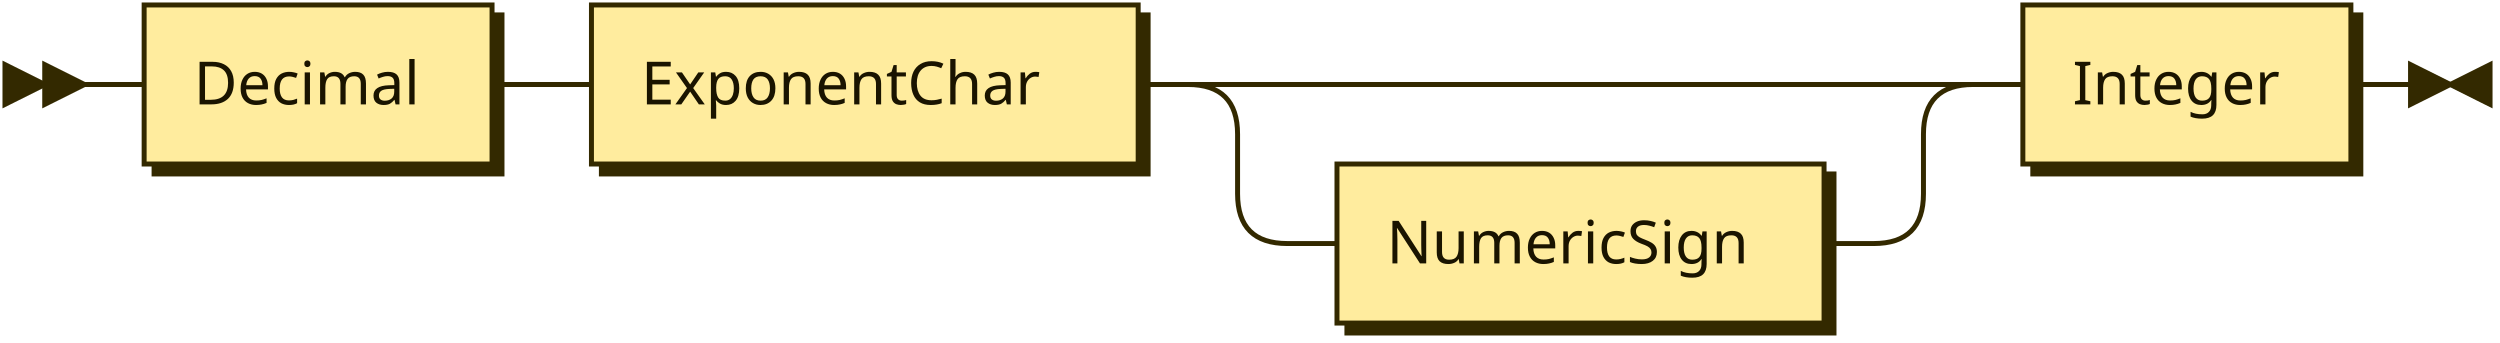
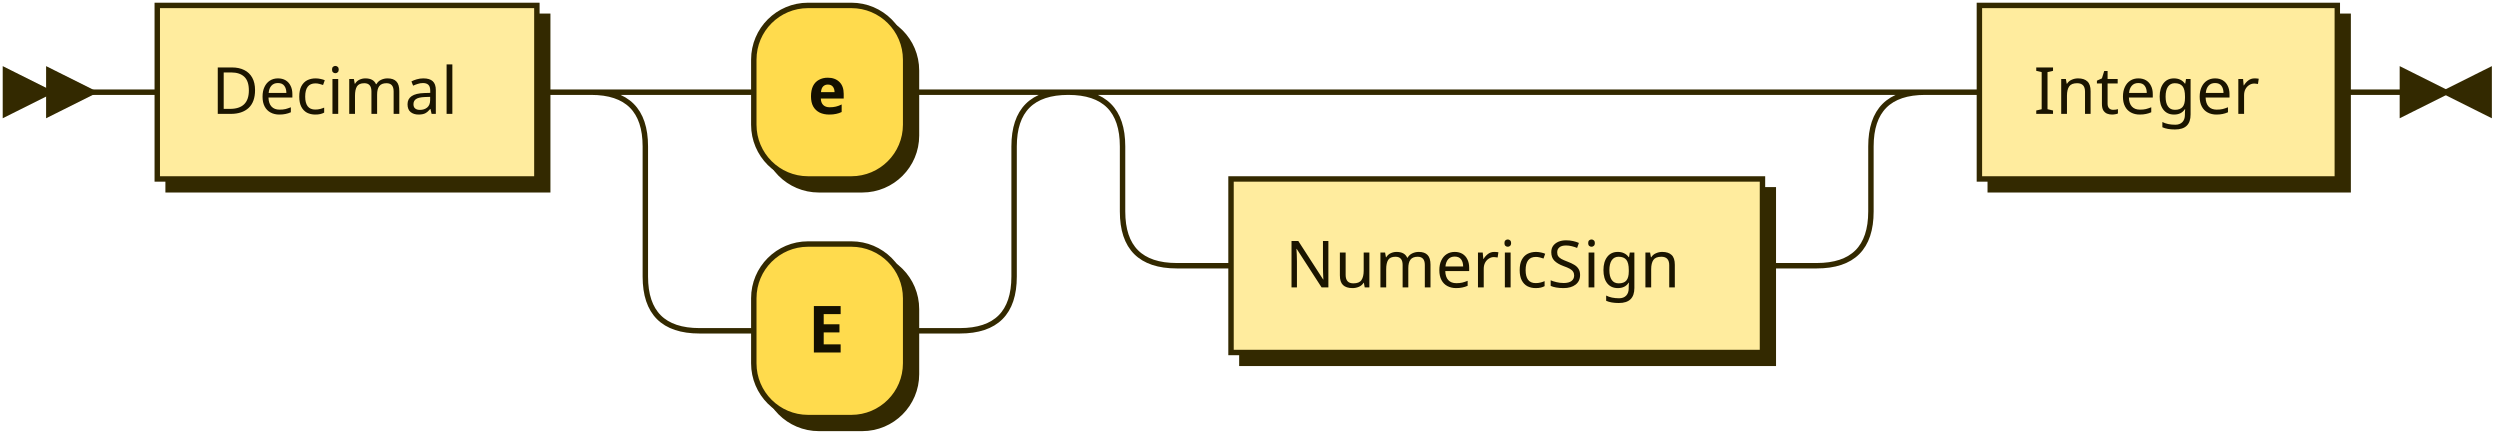
- <svg xmlns="http://www.w3.org/2000/svg" xmlns:xlink="http://www.w3.org/1999/xlink" width="503" height="69">
+ <svg xmlns="http://www.w3.org/2000/svg" xmlns:xlink="http://www.w3.org/1999/xlink" width="461" height="81">
  <defs>
    <style type="text/css">
    @namespace "http://www.w3.org/2000/svg";
    .line                 {fill: none; stroke: #332900; stroke-width: 1;}
    .bold-line            {stroke: #141000; shape-rendering: crispEdges; stroke-width: 2;}
    .thin-line            {stroke: #1F1800; shape-rendering: crispEdges}
    .filled               {fill: #332900; stroke: none;}
    text.terminal         {font-family: Verdana, Sans-serif;
                            font-size: 12px;
                            fill: #141000;
                            font-weight: bold;
                          }
    text.nonterminal      {font-family: Verdana, Sans-serif;
                            font-size: 12px;
                            fill: #1A1400;
                            font-weight: normal;
                          }
    text.regexp           {font-family: Verdana, Sans-serif;
                            font-size: 12px;
                            fill: #1F1800;
                            font-weight: normal;
                          }
    rect, circle, polygon {fill: #332900; stroke: #332900;}
    rect.terminal         {fill: #FFDB4D; stroke: #332900; stroke-width: 1;}
    rect.nonterminal      {fill: #FFEC9E; stroke: #332900; stroke-width: 1;}
    rect.text             {fill: none; stroke: none;}
    polygon.regexp        {fill: #FFF4C7; stroke: #332900; stroke-width: 1;}
  </style>
  </defs>
  <polygon points="9 17 1 13 1 21" />
  <polygon points="17 17 9 13 9 21" />
  <a xlink:href="#Decimal" xlink:title="Decimal">
    <rect x="31" y="3" width="70" height="32" />
    <rect x="29" y="1" width="70" height="32" class="nonterminal" />
    <text class="nonterminal" x="39" y="21">Decimal</text>
  </a>
-   <a xlink:href="#ExponentChar" xlink:title="ExponentChar">
-     <rect x="121" y="3" width="110" height="32" />
-     <rect x="119" y="1" width="110" height="32" class="nonterminal" />
-     <text class="nonterminal" x="129" y="21">ExponentChar</text>
-   </a>
+   <rect x="141" y="3" width="28" height="32" rx="10" />
+   <rect x="139" y="1" width="28" height="32" class="terminal" rx="10" />
+   <text class="terminal" x="149" y="21">e</text>
+   <rect x="141" y="47" width="28" height="32" rx="10" />
+   <rect x="139" y="45" width="28" height="32" class="terminal" rx="10" />
+   <text class="terminal" x="149" y="65">E</text>
  <a xlink:href="#NumericSign" xlink:title="NumericSign">
-     <rect x="271" y="35" width="98" height="32" />
-     <rect x="269" y="33" width="98" height="32" class="nonterminal" />
-     <text class="nonterminal" x="279" y="53">NumericSign</text>
+     <rect x="229" y="35" width="98" height="32" />
+     <rect x="227" y="33" width="98" height="32" class="nonterminal" />
+     <text class="nonterminal" x="237" y="53">NumericSign</text>
  </a>
  <a xlink:href="#Integer" xlink:title="Integer">
-     <rect x="409" y="3" width="66" height="32" />
-     <rect x="407" y="1" width="66" height="32" class="nonterminal" />
-     <text class="nonterminal" x="417" y="21">Integer</text>
+     <rect x="367" y="3" width="66" height="32" />
+     <rect x="365" y="1" width="66" height="32" class="nonterminal" />
+     <text class="nonterminal" x="375" y="21">Integer</text>
  </a>
-   <path class="line" d="m17 17 h2 m0 0 h10 m70 0 h10 m0 0 h10 m110 0 h10 m20 0 h10 m0 0 h108 m-138 0 h20 m118 0 h20 m-158 0 q10 0 10 10 m138 0 q0 -10 10 -10 m-148 10 v12 m138 0 v-12 m-138 12 q0 10 10 10 m118 0 q10 0 10 -10 m-128 10 h10 m98 0 h10 m20 -32 h10 m66 0 h10 m3 0 h-3" />
-   <polygon points="493 17 501 13 501 21" />
-   <polygon points="493 17 485 13 485 21" />
+   <path class="line" d="m17 17 h2 m0 0 h10 m70 0 h10 m20 0 h10 m28 0 h10 m-68 0 h20 m48 0 h20 m-88 0 q10 0 10 10 m68 0 q0 -10 10 -10 m-78 10 v24 m68 0 v-24 m-68 24 q0 10 10 10 m48 0 q10 0 10 -10 m-58 10 h10 m28 0 h10 m40 -44 h10 m0 0 h108 m-138 0 h20 m118 0 h20 m-158 0 q10 0 10 10 m138 0 q0 -10 10 -10 m-148 10 v12 m138 0 v-12 m-138 12 q0 10 10 10 m118 0 q10 0 10 -10 m-128 10 h10 m98 0 h10 m20 -32 h10 m66 0 h10 m3 0 h-3" />
+   <polygon points="451 17 459 13 459 21" />
+   <polygon points="451 17 443 13 443 21" />
</svg>
